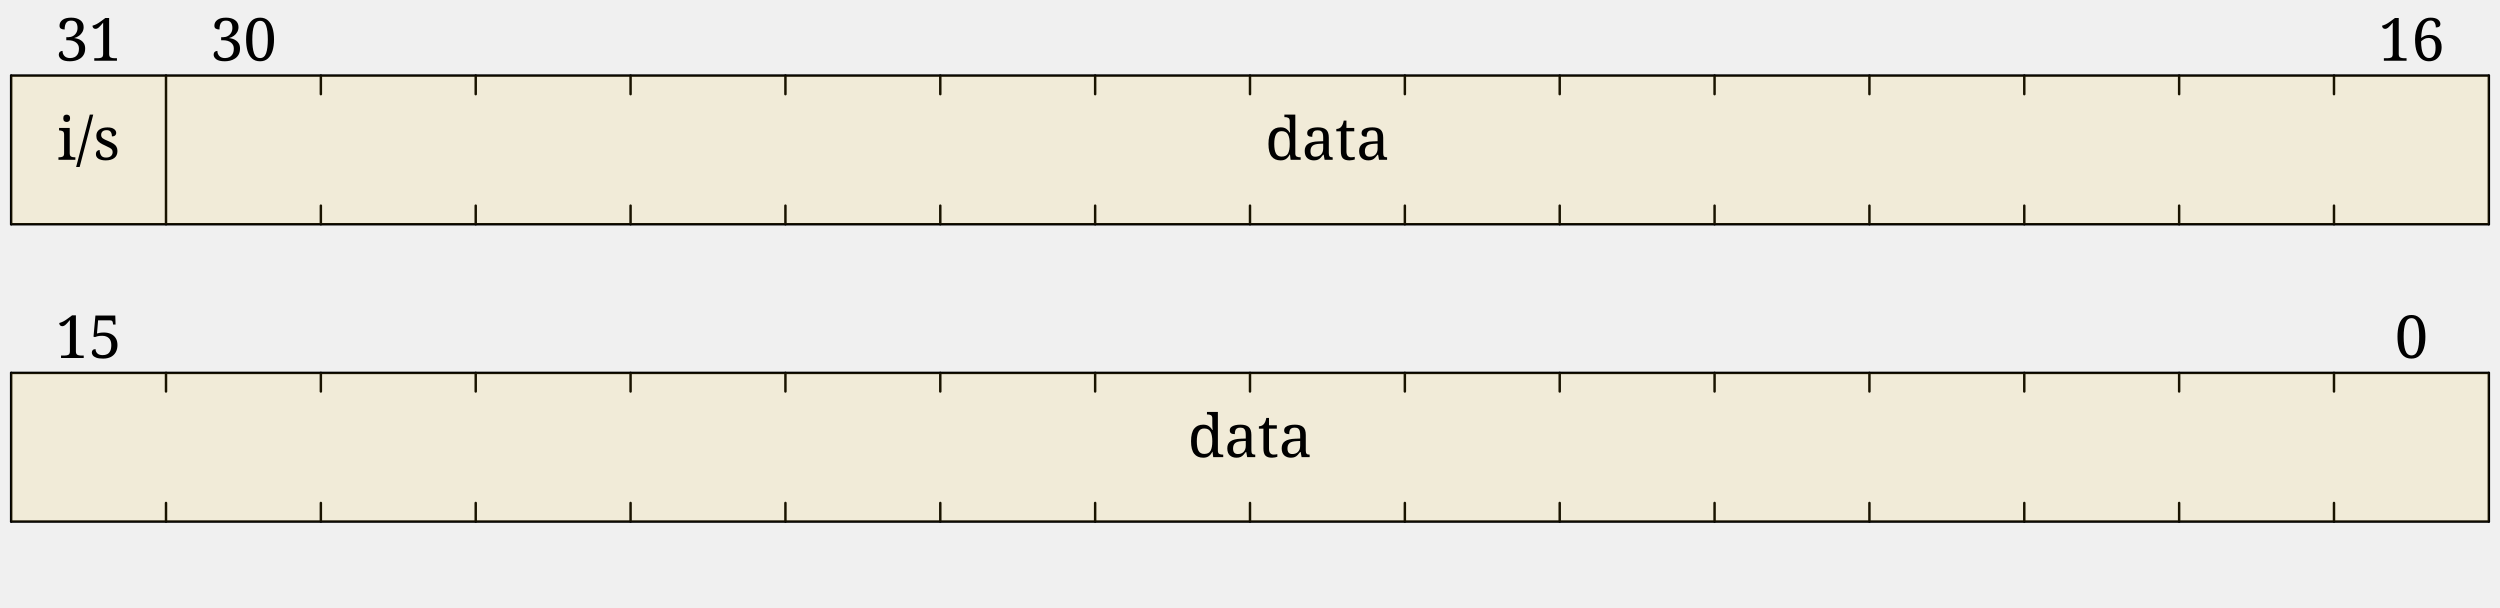
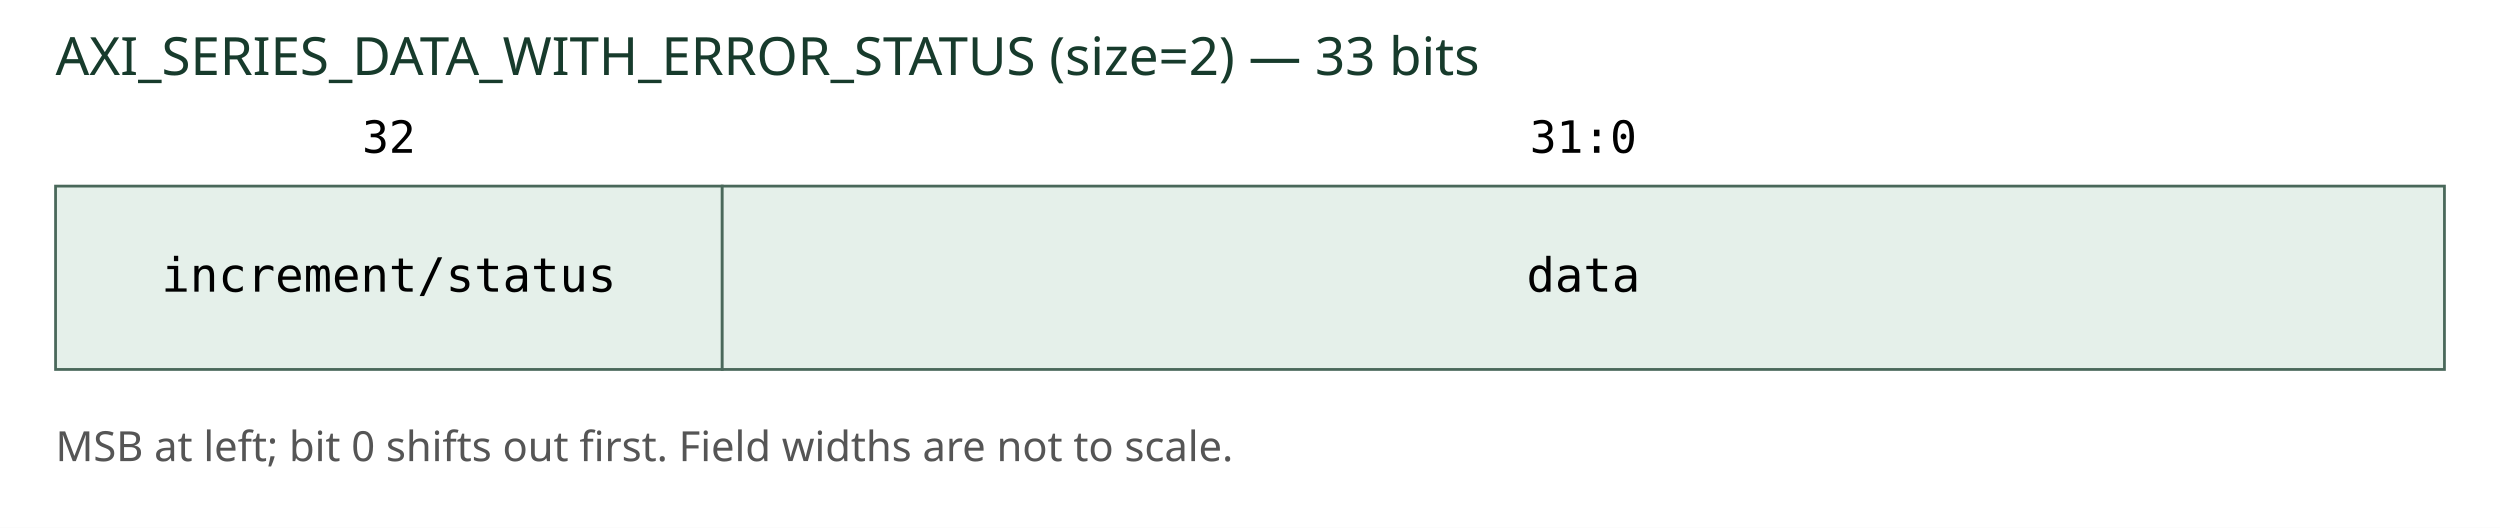
- <svg xmlns="http://www.w3.org/2000/svg" baseProfile="full" class="WaveDrom" height="245" version="1.1" viewBox="0,0,1009,245" width="1009">
-   <defs />
-   <g font-family="serif" font-size="24" font-weight="normal" text-anchor="middle" transform="translate(4.5,120.5)">
-     <g stroke="black" stroke-linecap="round" stroke-width="1" transform="translate(0,30.0)">
-       <line x1="0" x2="1000" y1="0" y2="0" />
-       <line x1="0" x2="0" y1="0" y2="60.0" />
-       <line x1="0" x2="1000" y1="60.0" y2="60.0" />
-       <line x1="1000.0" x2="1000.0" y1="0" y2="60.0" />
-       <line x1="937.5" x2="937.5" y1="0" y2="7.5" />
-       <line x1="937.5" x2="937.5" y1="52.5" y2="60.0" />
-       <line x1="875.0" x2="875.0" y1="0" y2="7.5" />
-       <line x1="875.0" x2="875.0" y1="52.5" y2="60.0" />
-       <line x1="812.5" x2="812.5" y1="0" y2="7.5" />
-       <line x1="812.5" x2="812.5" y1="52.5" y2="60.0" />
-       <line x1="750.0" x2="750.0" y1="0" y2="7.5" />
-       <line x1="750.0" x2="750.0" y1="52.5" y2="60.0" />
-       <line x1="687.5" x2="687.5" y1="0" y2="7.5" />
-       <line x1="687.5" x2="687.5" y1="52.5" y2="60.0" />
-       <line x1="625.0" x2="625.0" y1="0" y2="7.5" />
-       <line x1="625.0" x2="625.0" y1="52.5" y2="60.0" />
-       <line x1="562.5" x2="562.5" y1="0" y2="7.5" />
-       <line x1="562.5" x2="562.5" y1="52.5" y2="60.0" />
-       <line x1="500.0" x2="500.0" y1="0" y2="7.5" />
-       <line x1="500.0" x2="500.0" y1="52.5" y2="60.0" />
-       <line x1="437.5" x2="437.5" y1="0" y2="7.5" />
-       <line x1="437.5" x2="437.5" y1="52.5" y2="60.0" />
-       <line x1="375.0" x2="375.0" y1="0" y2="7.5" />
-       <line x1="375.0" x2="375.0" y1="52.5" y2="60.0" />
-       <line x1="312.5" x2="312.5" y1="0" y2="7.5" />
-       <line x1="312.5" x2="312.5" y1="52.5" y2="60.0" />
-       <line x1="250.0" x2="250.0" y1="0" y2="7.5" />
-       <line x1="250.0" x2="250.0" y1="52.5" y2="60.0" />
-       <line x1="187.5" x2="187.5" y1="0" y2="7.5" />
-       <line x1="187.5" x2="187.5" y1="52.5" y2="60.0" />
-       <line x1="125.0" x2="125.0" y1="0" y2="7.5" />
-       <line x1="125.0" x2="125.0" y1="52.5" y2="60.0" />
-       <line x1="62.5" x2="62.5" y1="0" y2="7.5" />
-       <line x1="62.5" x2="62.5" y1="52.5" y2="60.0" />
-     </g>
-     <g text-anchor="middle">
-       <g>
-         <g transform="translate(0,30.0)">
-           <rect height="60.0" style="fill-opacity:0.1;fill:#FFBF00;" width="1000.0" x="0.0" y="0" />
-         </g>
-         <g transform="translate(31.25,24.0)">
-           <text x="937.5">
-             <tspan>0</tspan>
-           </text>
-           <text x="0.0">
-             <tspan>15</tspan>
-           </text>
-         </g>
-         <g transform="translate(31.25,64.0)">
-           <text x="468.75">
-             <tspan>data</tspan>
-           </text>
-         </g>
-         <g transform="translate(31.25,120)" />
-       </g>
-     </g>
-   </g>
-   <g font-family="serif" font-size="24" font-weight="normal" text-anchor="middle" transform="translate(4.5,0.5)">
-     <g stroke="black" stroke-linecap="round" stroke-width="1" transform="translate(0,30.0)">
-       <line x1="0" x2="1000" y1="0" y2="0" />
-       <line x1="0" x2="0" y1="0" y2="60.0" />
-       <line x1="0" x2="1000" y1="60.0" y2="60.0" />
-       <line x1="1000.0" x2="1000.0" y1="0" y2="60.0" />
-       <line x1="937.5" x2="937.5" y1="0" y2="7.5" />
-       <line x1="937.5" x2="937.5" y1="52.5" y2="60.0" />
-       <line x1="875.0" x2="875.0" y1="0" y2="7.5" />
-       <line x1="875.0" x2="875.0" y1="52.5" y2="60.0" />
-       <line x1="812.5" x2="812.5" y1="0" y2="7.5" />
-       <line x1="812.5" x2="812.5" y1="52.5" y2="60.0" />
-       <line x1="750.0" x2="750.0" y1="0" y2="7.5" />
-       <line x1="750.0" x2="750.0" y1="52.5" y2="60.0" />
-       <line x1="687.5" x2="687.5" y1="0" y2="7.5" />
-       <line x1="687.5" x2="687.5" y1="52.5" y2="60.0" />
-       <line x1="625.0" x2="625.0" y1="0" y2="7.5" />
-       <line x1="625.0" x2="625.0" y1="52.5" y2="60.0" />
-       <line x1="562.5" x2="562.5" y1="0" y2="7.5" />
-       <line x1="562.5" x2="562.5" y1="52.5" y2="60.0" />
-       <line x1="500.0" x2="500.0" y1="0" y2="7.5" />
-       <line x1="500.0" x2="500.0" y1="52.5" y2="60.0" />
-       <line x1="437.5" x2="437.5" y1="0" y2="7.5" />
-       <line x1="437.5" x2="437.5" y1="52.5" y2="60.0" />
-       <line x1="375.0" x2="375.0" y1="0" y2="7.5" />
-       <line x1="375.0" x2="375.0" y1="52.5" y2="60.0" />
-       <line x1="312.5" x2="312.5" y1="0" y2="7.5" />
-       <line x1="312.5" x2="312.5" y1="52.5" y2="60.0" />
-       <line x1="250.0" x2="250.0" y1="0" y2="7.5" />
-       <line x1="250.0" x2="250.0" y1="52.5" y2="60.0" />
-       <line x1="187.5" x2="187.5" y1="0" y2="7.5" />
-       <line x1="187.5" x2="187.5" y1="52.5" y2="60.0" />
-       <line x1="125.0" x2="125.0" y1="0" y2="7.5" />
-       <line x1="125.0" x2="125.0" y1="52.5" y2="60.0" />
-       <line x1="62.5" x2="62.5" y1="0" y2="60.0" />
-     </g>
-     <g text-anchor="middle">
-       <g>
-         <g transform="translate(0,30.0)">
-           <rect height="60.0" style="fill-opacity:0.1;fill:#FFBF00;" width="937.5" x="62.5" y="0" />
-           <rect height="60.0" style="fill-opacity:0.1;fill:#FFBF00;" width="62.5" x="0.0" y="0" />
-         </g>
-         <g transform="translate(31.25,24.0)">
-           <text x="937.5">
-             <tspan>16</tspan>
-           </text>
-           <text x="62.5">
-             <tspan>30</tspan>
-           </text>
-           <text x="0.0">
-             <tspan>31</tspan>
-           </text>
-         </g>
-         <g transform="translate(31.25,64.0)">
-           <text x="500.0">
-             <tspan>data</tspan>
-           </text>
-           <text>
-             <tspan>i/s</tspan>
-           </text>
-         </g>
-         <g transform="translate(31.25,120)" />
-       </g>
-     </g>
-   </g>
+ <svg xmlns="http://www.w3.org/2000/svg" width="900" height="190" viewBox="0 0 900 190" role="img" aria-labelledby="title desc">
+   <rect width="900" height="190" fill="white" />
+   <text x="20" y="27" font-family="sans-serif" font-size="19" fill="#173b2c">AXI_SERIES_DATA_WITH_ERROR_STATUS (size=2) — 33 bits</text>
+   <rect x="20" y="67" width="240" height="66" fill="#e5f0ea" stroke="#49685a" />
+   <text x="140.0" y="55" text-anchor="middle" font-family="monospace" font-size="16">32</text>
+   <text x="140.0" y="105" text-anchor="middle" font-family="monospace" font-size="17">increment/status</text>
+   <rect x="260" y="67" width="620" height="66" fill="#e5f0ea" stroke="#49685a" />
+   <text x="570.0" y="55" text-anchor="middle" font-family="monospace" font-size="16">31:0</text>
+   <text x="570.0" y="105" text-anchor="middle" font-family="monospace" font-size="17">data</text>
+   <text x="20" y="166" font-family="sans-serif" font-size="15" fill="#555">MSB at left; bit 0 shifts out first. Field widths are not to scale.</text>
</svg>
